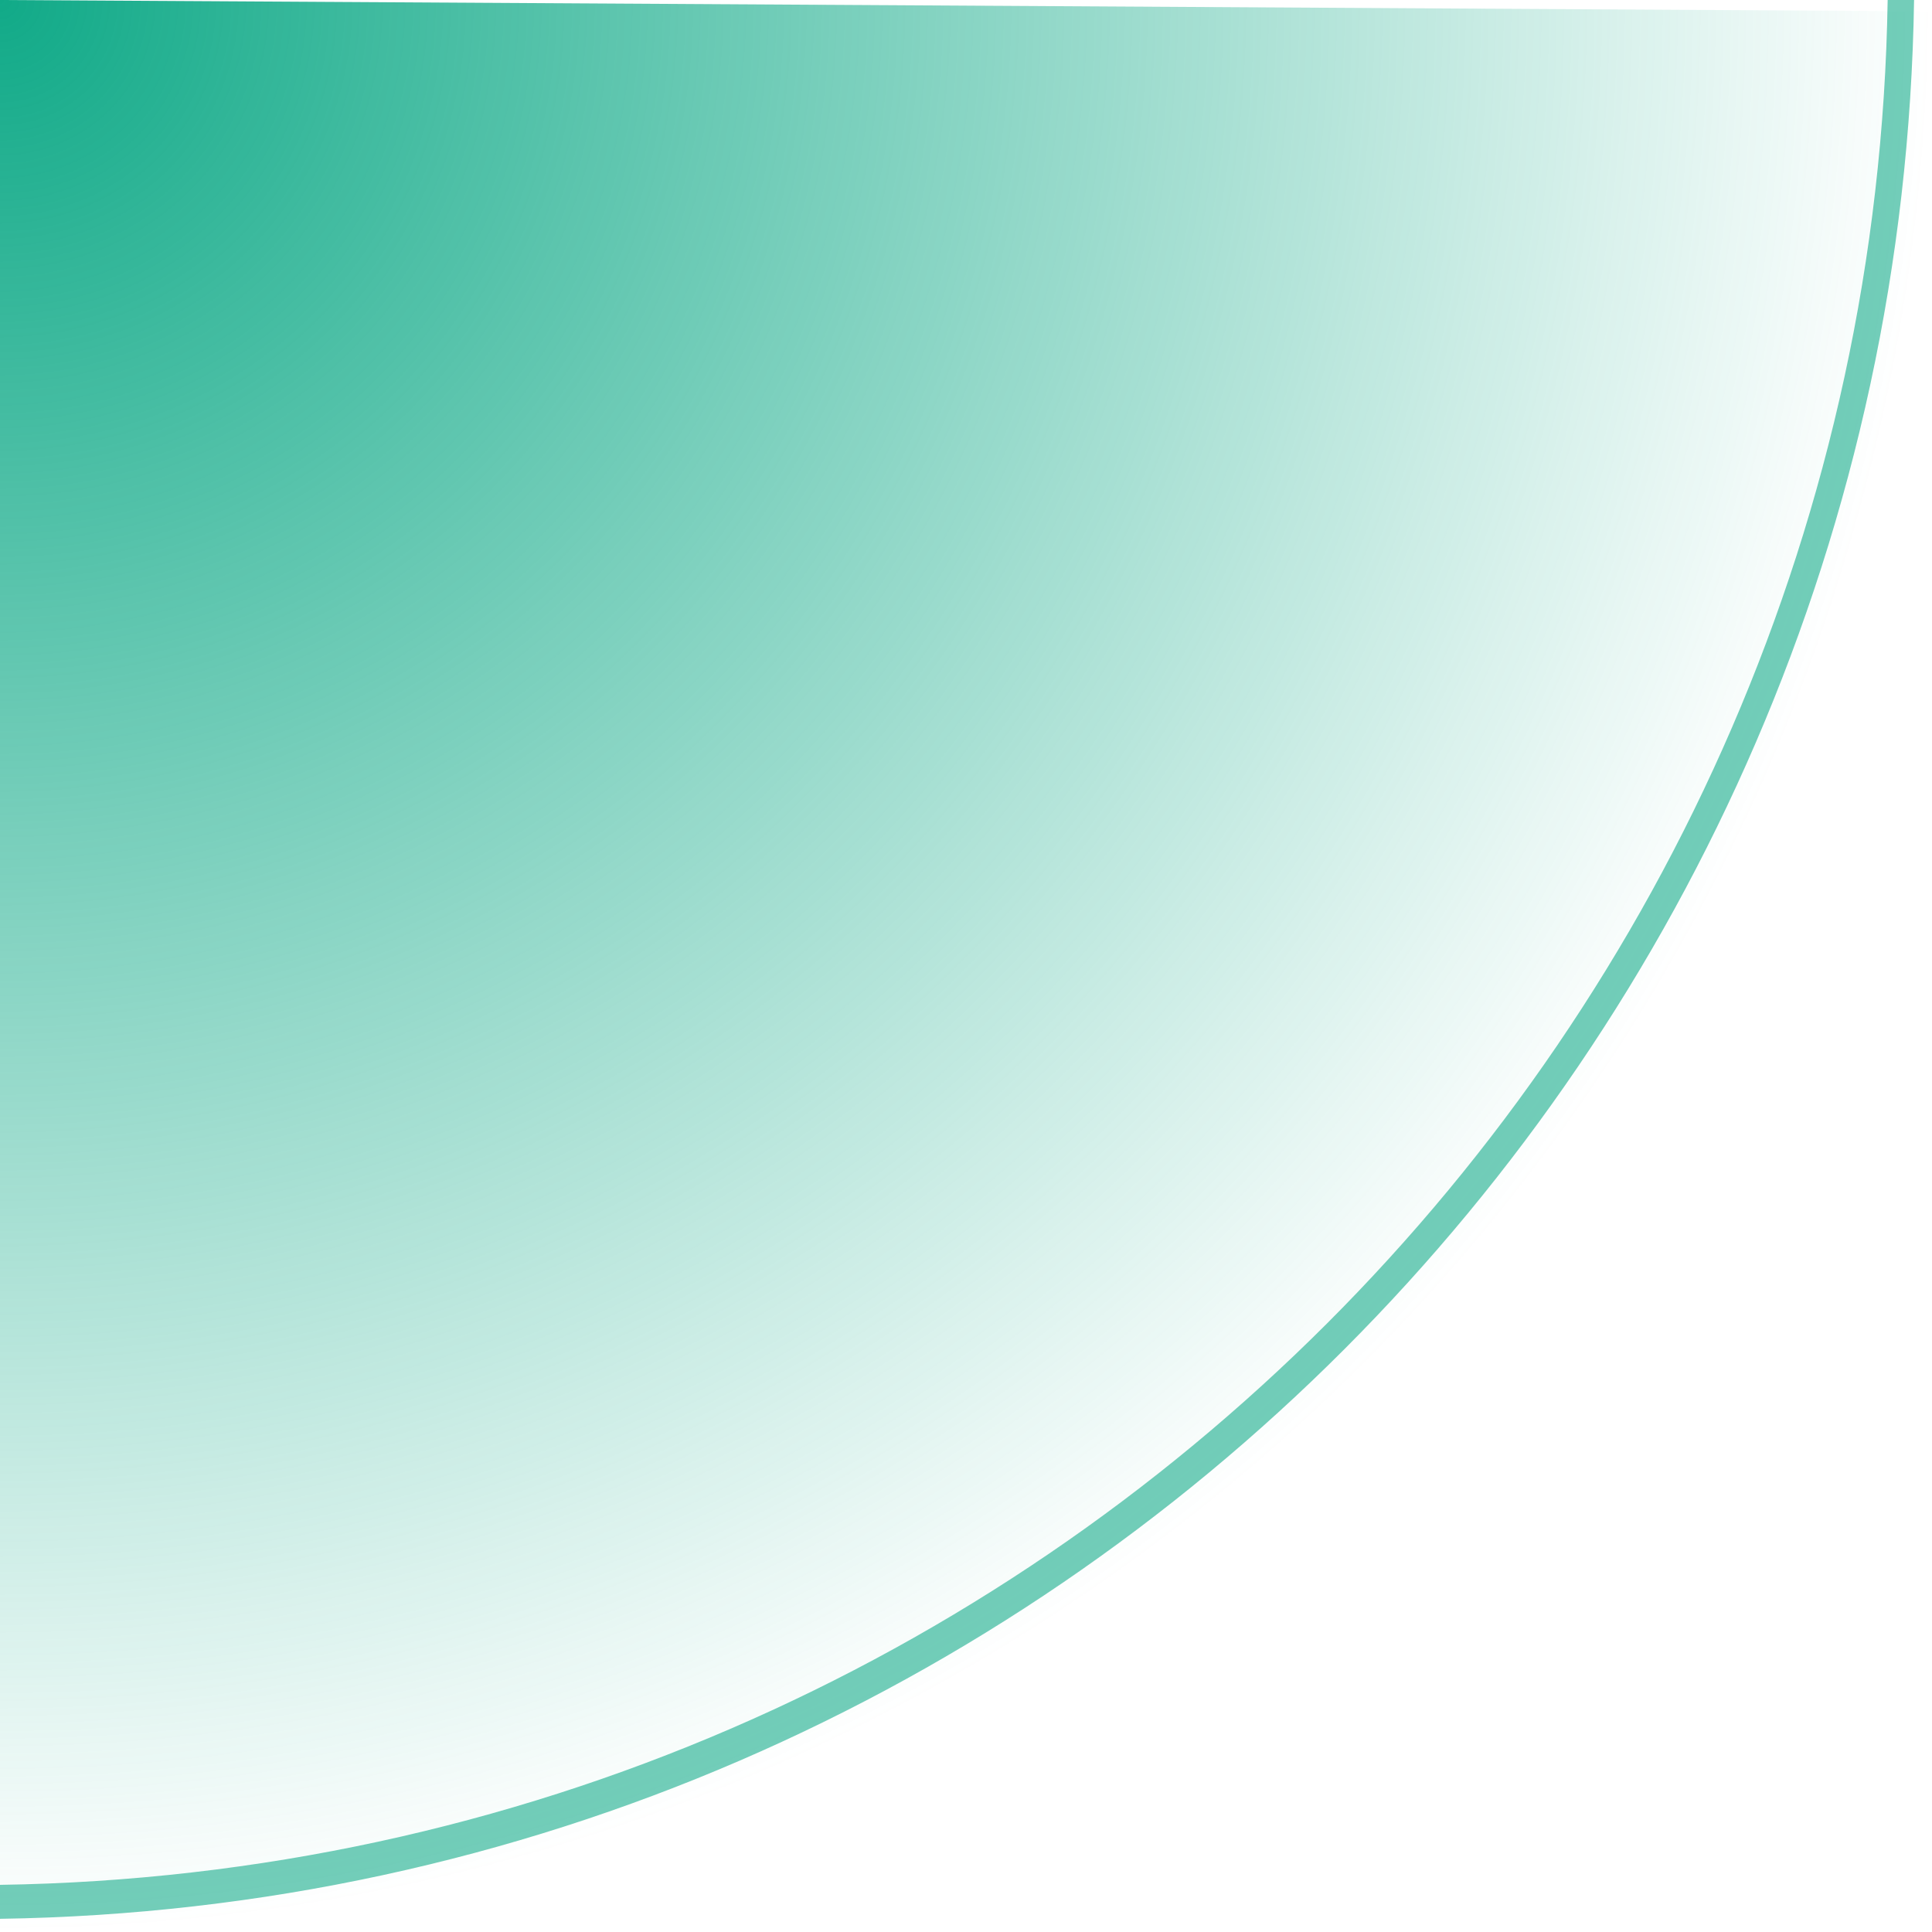
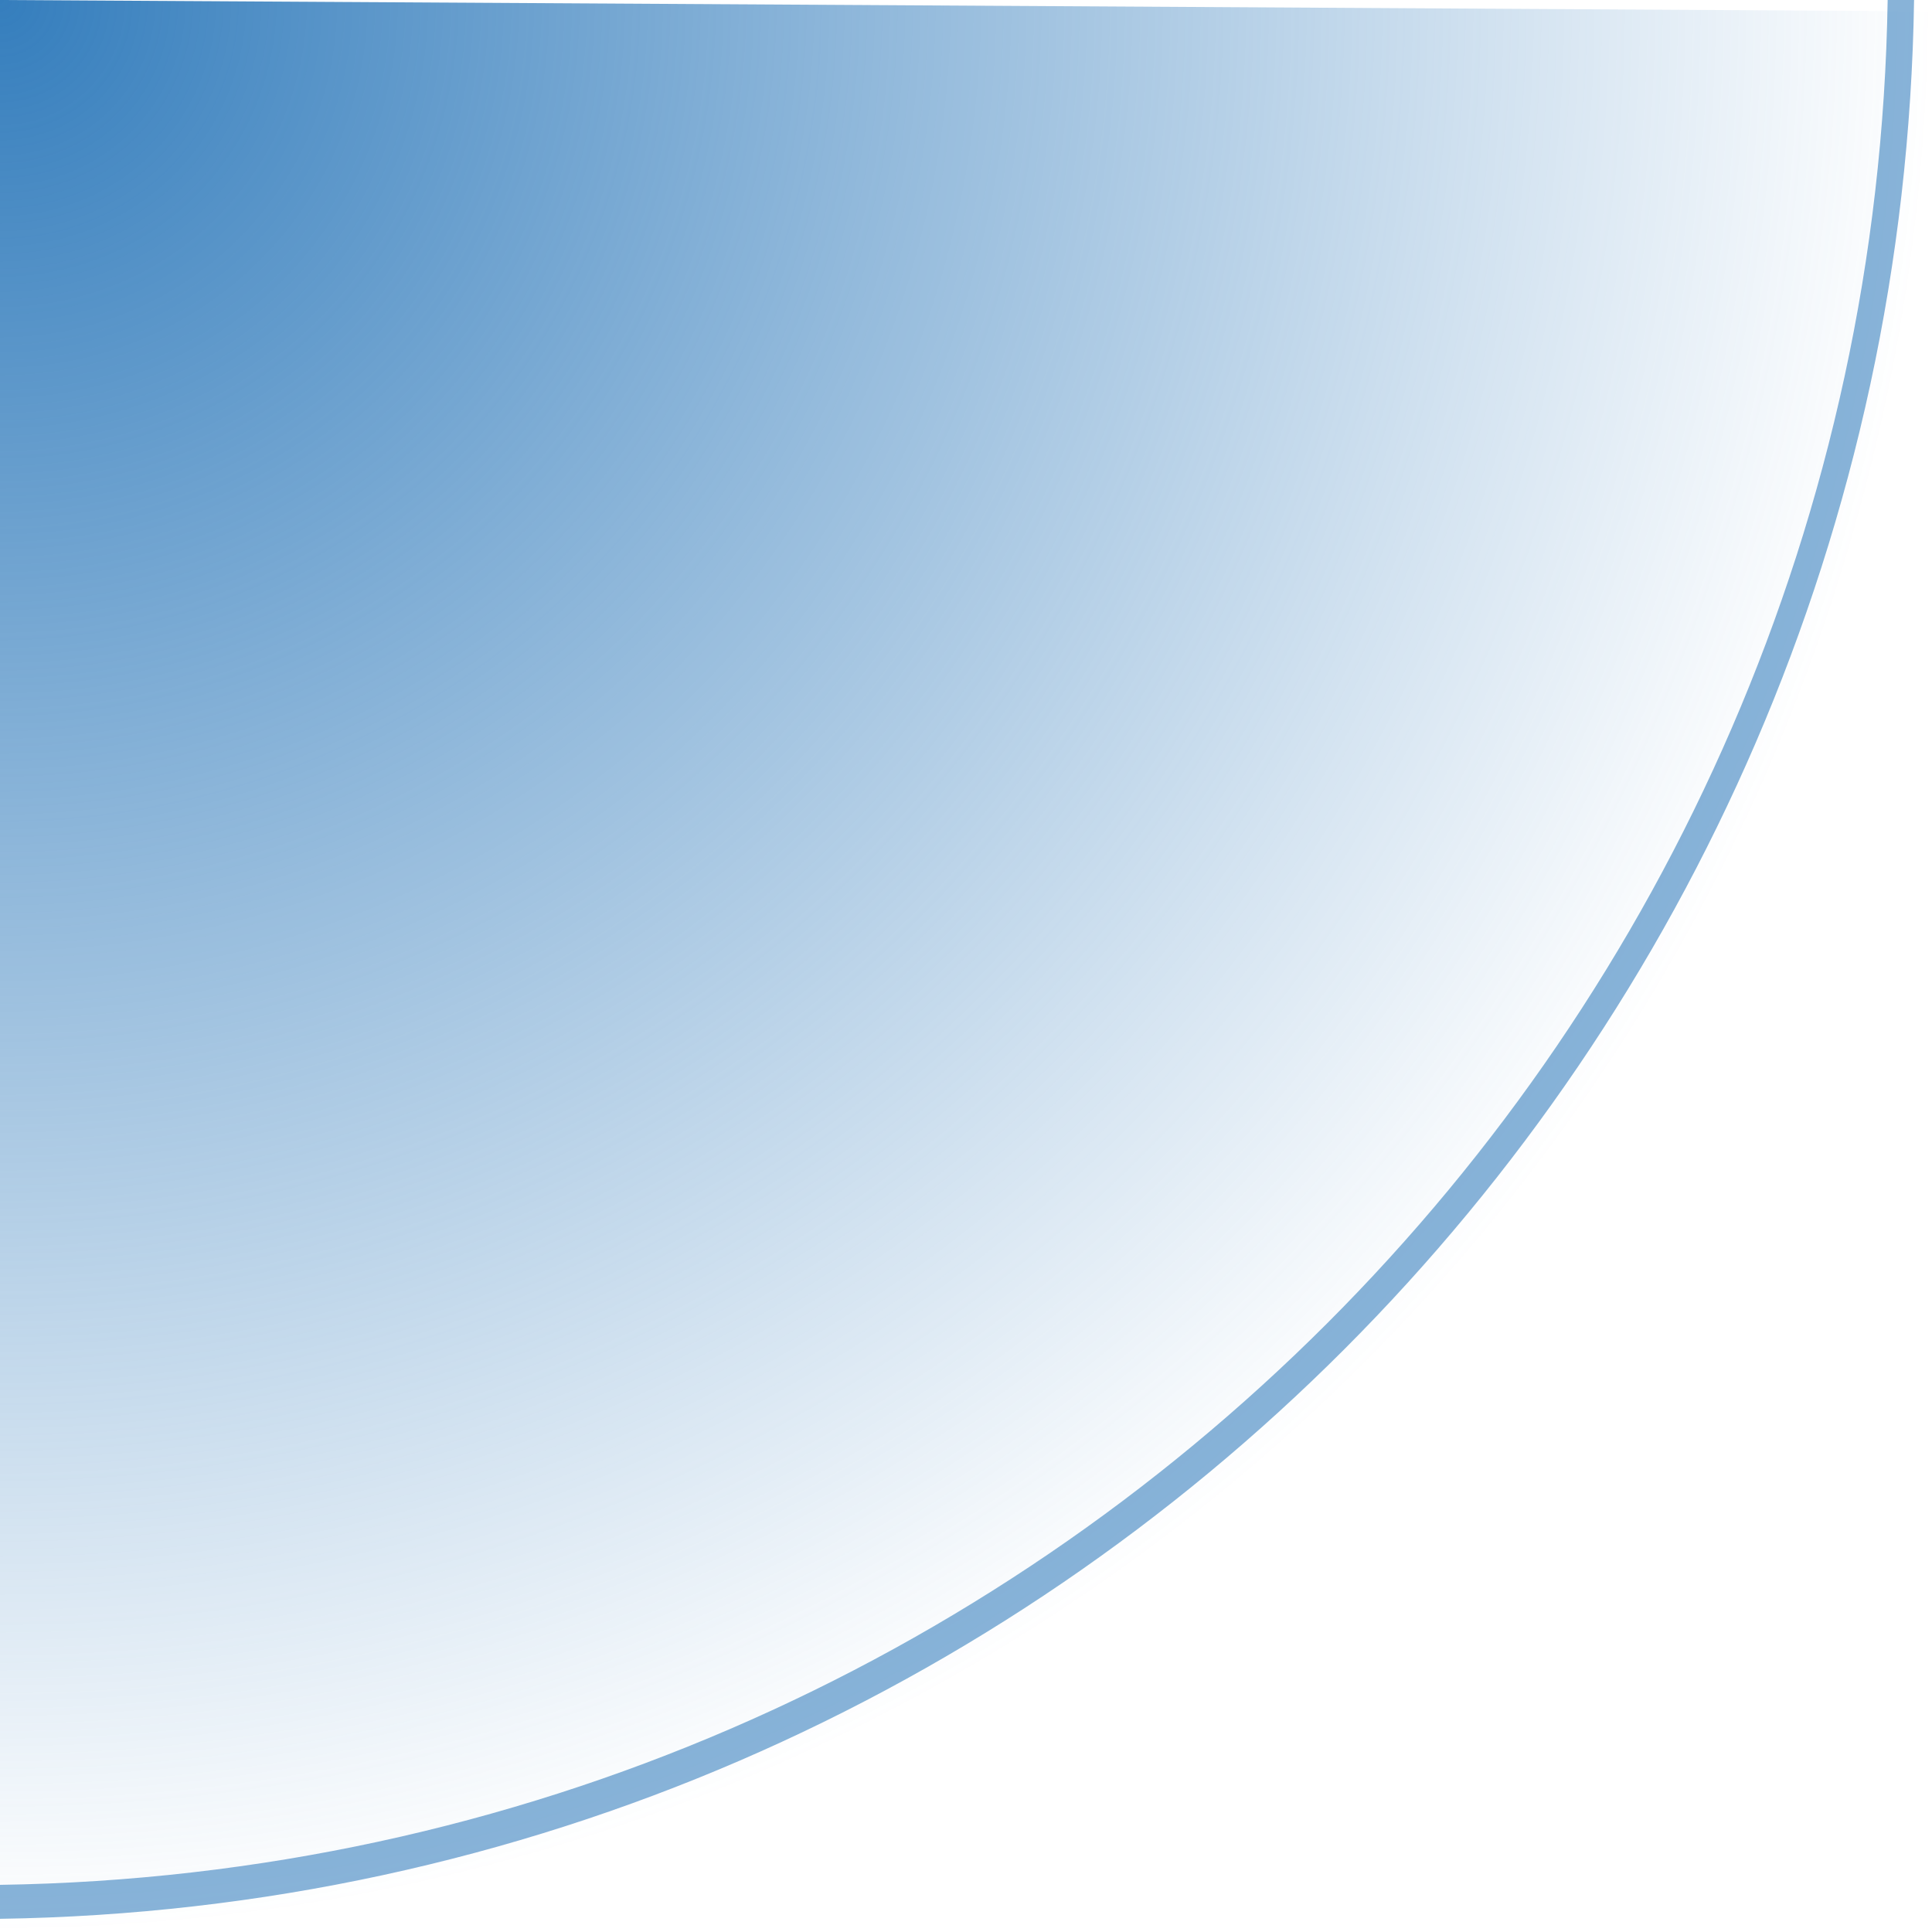
<svg xmlns="http://www.w3.org/2000/svg" xmlns:xlink="http://www.w3.org/1999/xlink" width="64" height="64">
  <defs>
    <linearGradient id="0">
-       <stop stop-color="#11aa88" />
-       <stop offset="1" stop-color="#11aa88" stop-opacity="0" />
+       <stop stop-color="#357ebd" />
+       <stop offset="1" stop-color="#357ebd" stop-opacity="0" />
    </linearGradient>
    <clipPath>
      <rect width="36" height="36" opacity="0.3" fill="#bada55" stroke-linejoin="round" stroke-width="2" />
    </clipPath>
    <radialGradient xlink:href="#0" id="1" gradientUnits="userSpaceOnUse" gradientTransform="matrix(1.792972,0,0,1.792972,-19.1453,-36.46724)" cx="10.678" cy="20.339" r="35.695" />
  </defs>
  <g>
    <path d="M 0 0 L 0 64 C 35.22 64 63.797 35.547 64 0.375 L 0 0 z " fill="url(#1)" />
-     <path d="M 62.531,0 C 62.003,34.197 34.36,61.918 0,62.438 l 0,1.125 C 34.767,63.047 62.878,34.926 63.406,0 l -0.875,0 z" fill-opacity="0.588" color="#000000" fill="#11aa88" />
+     <path d="M 62.531,0 C 62.003,34.197 34.36,61.918 0,62.438 l 0,1.125 C 34.767,63.047 62.878,34.926 63.406,0 l -0.875,0 z" fill-opacity="0.588" color="#000000" fill="#357ebd" />
  </g>
</svg>
